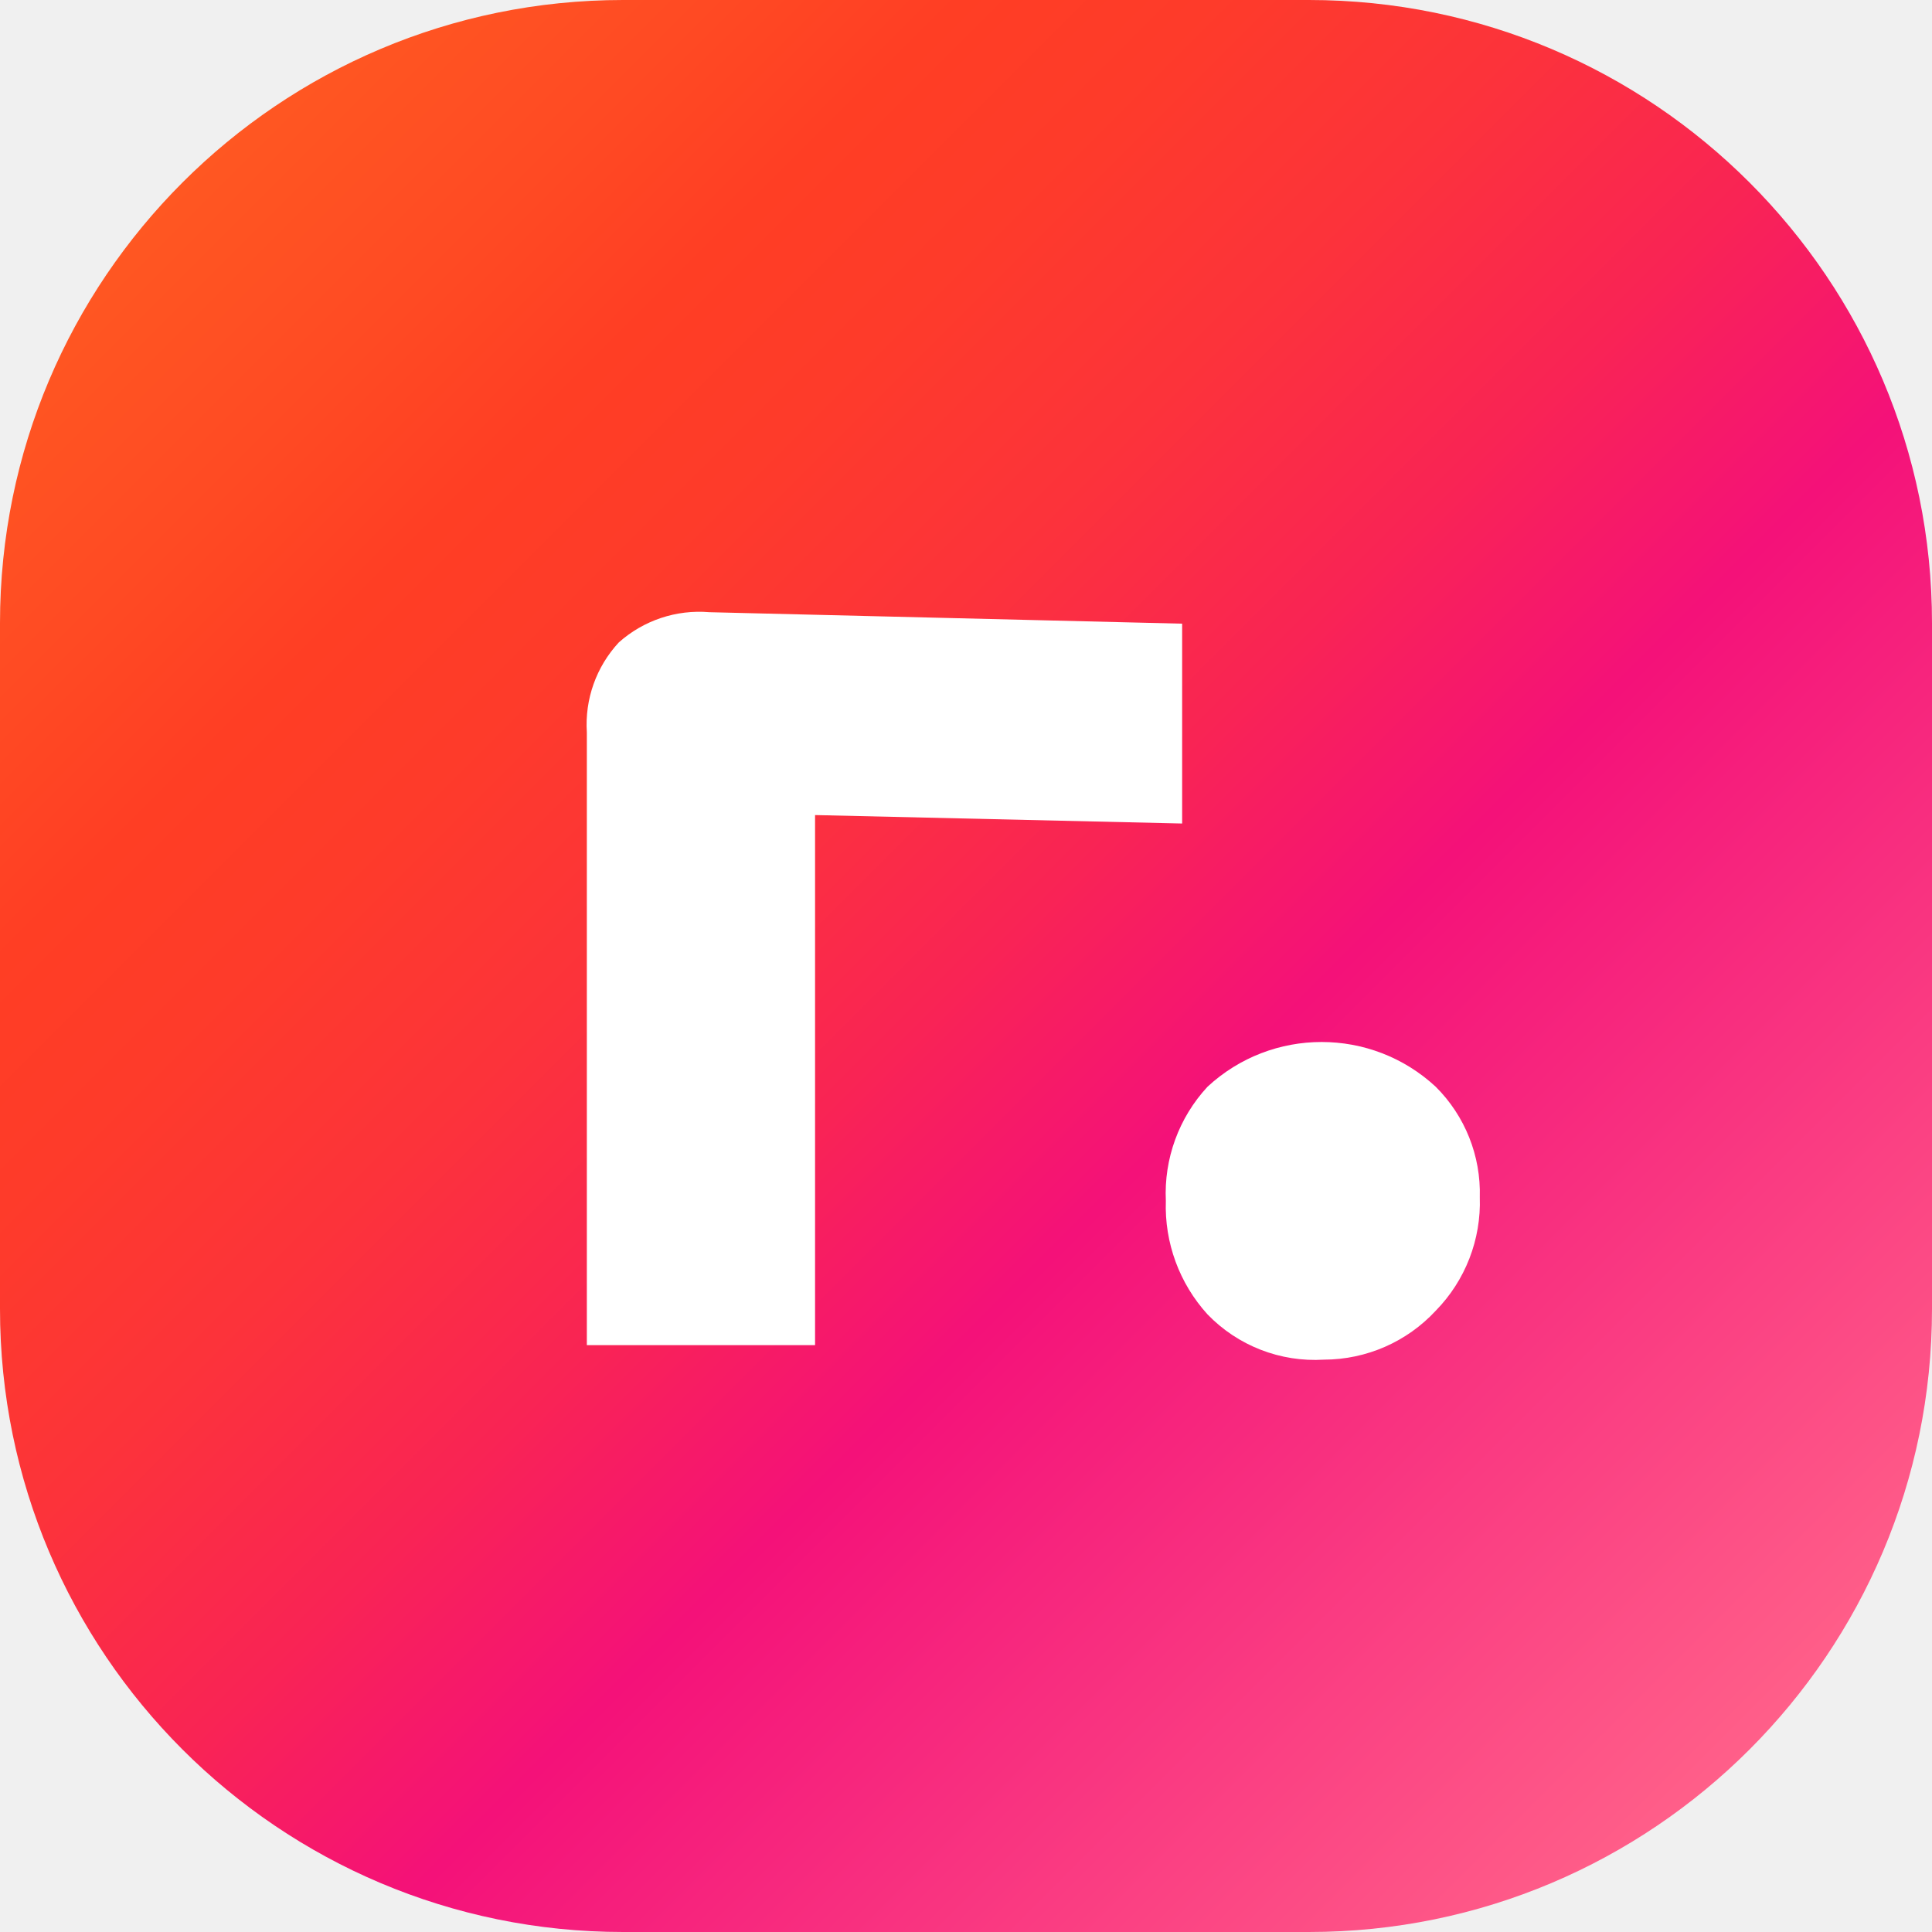
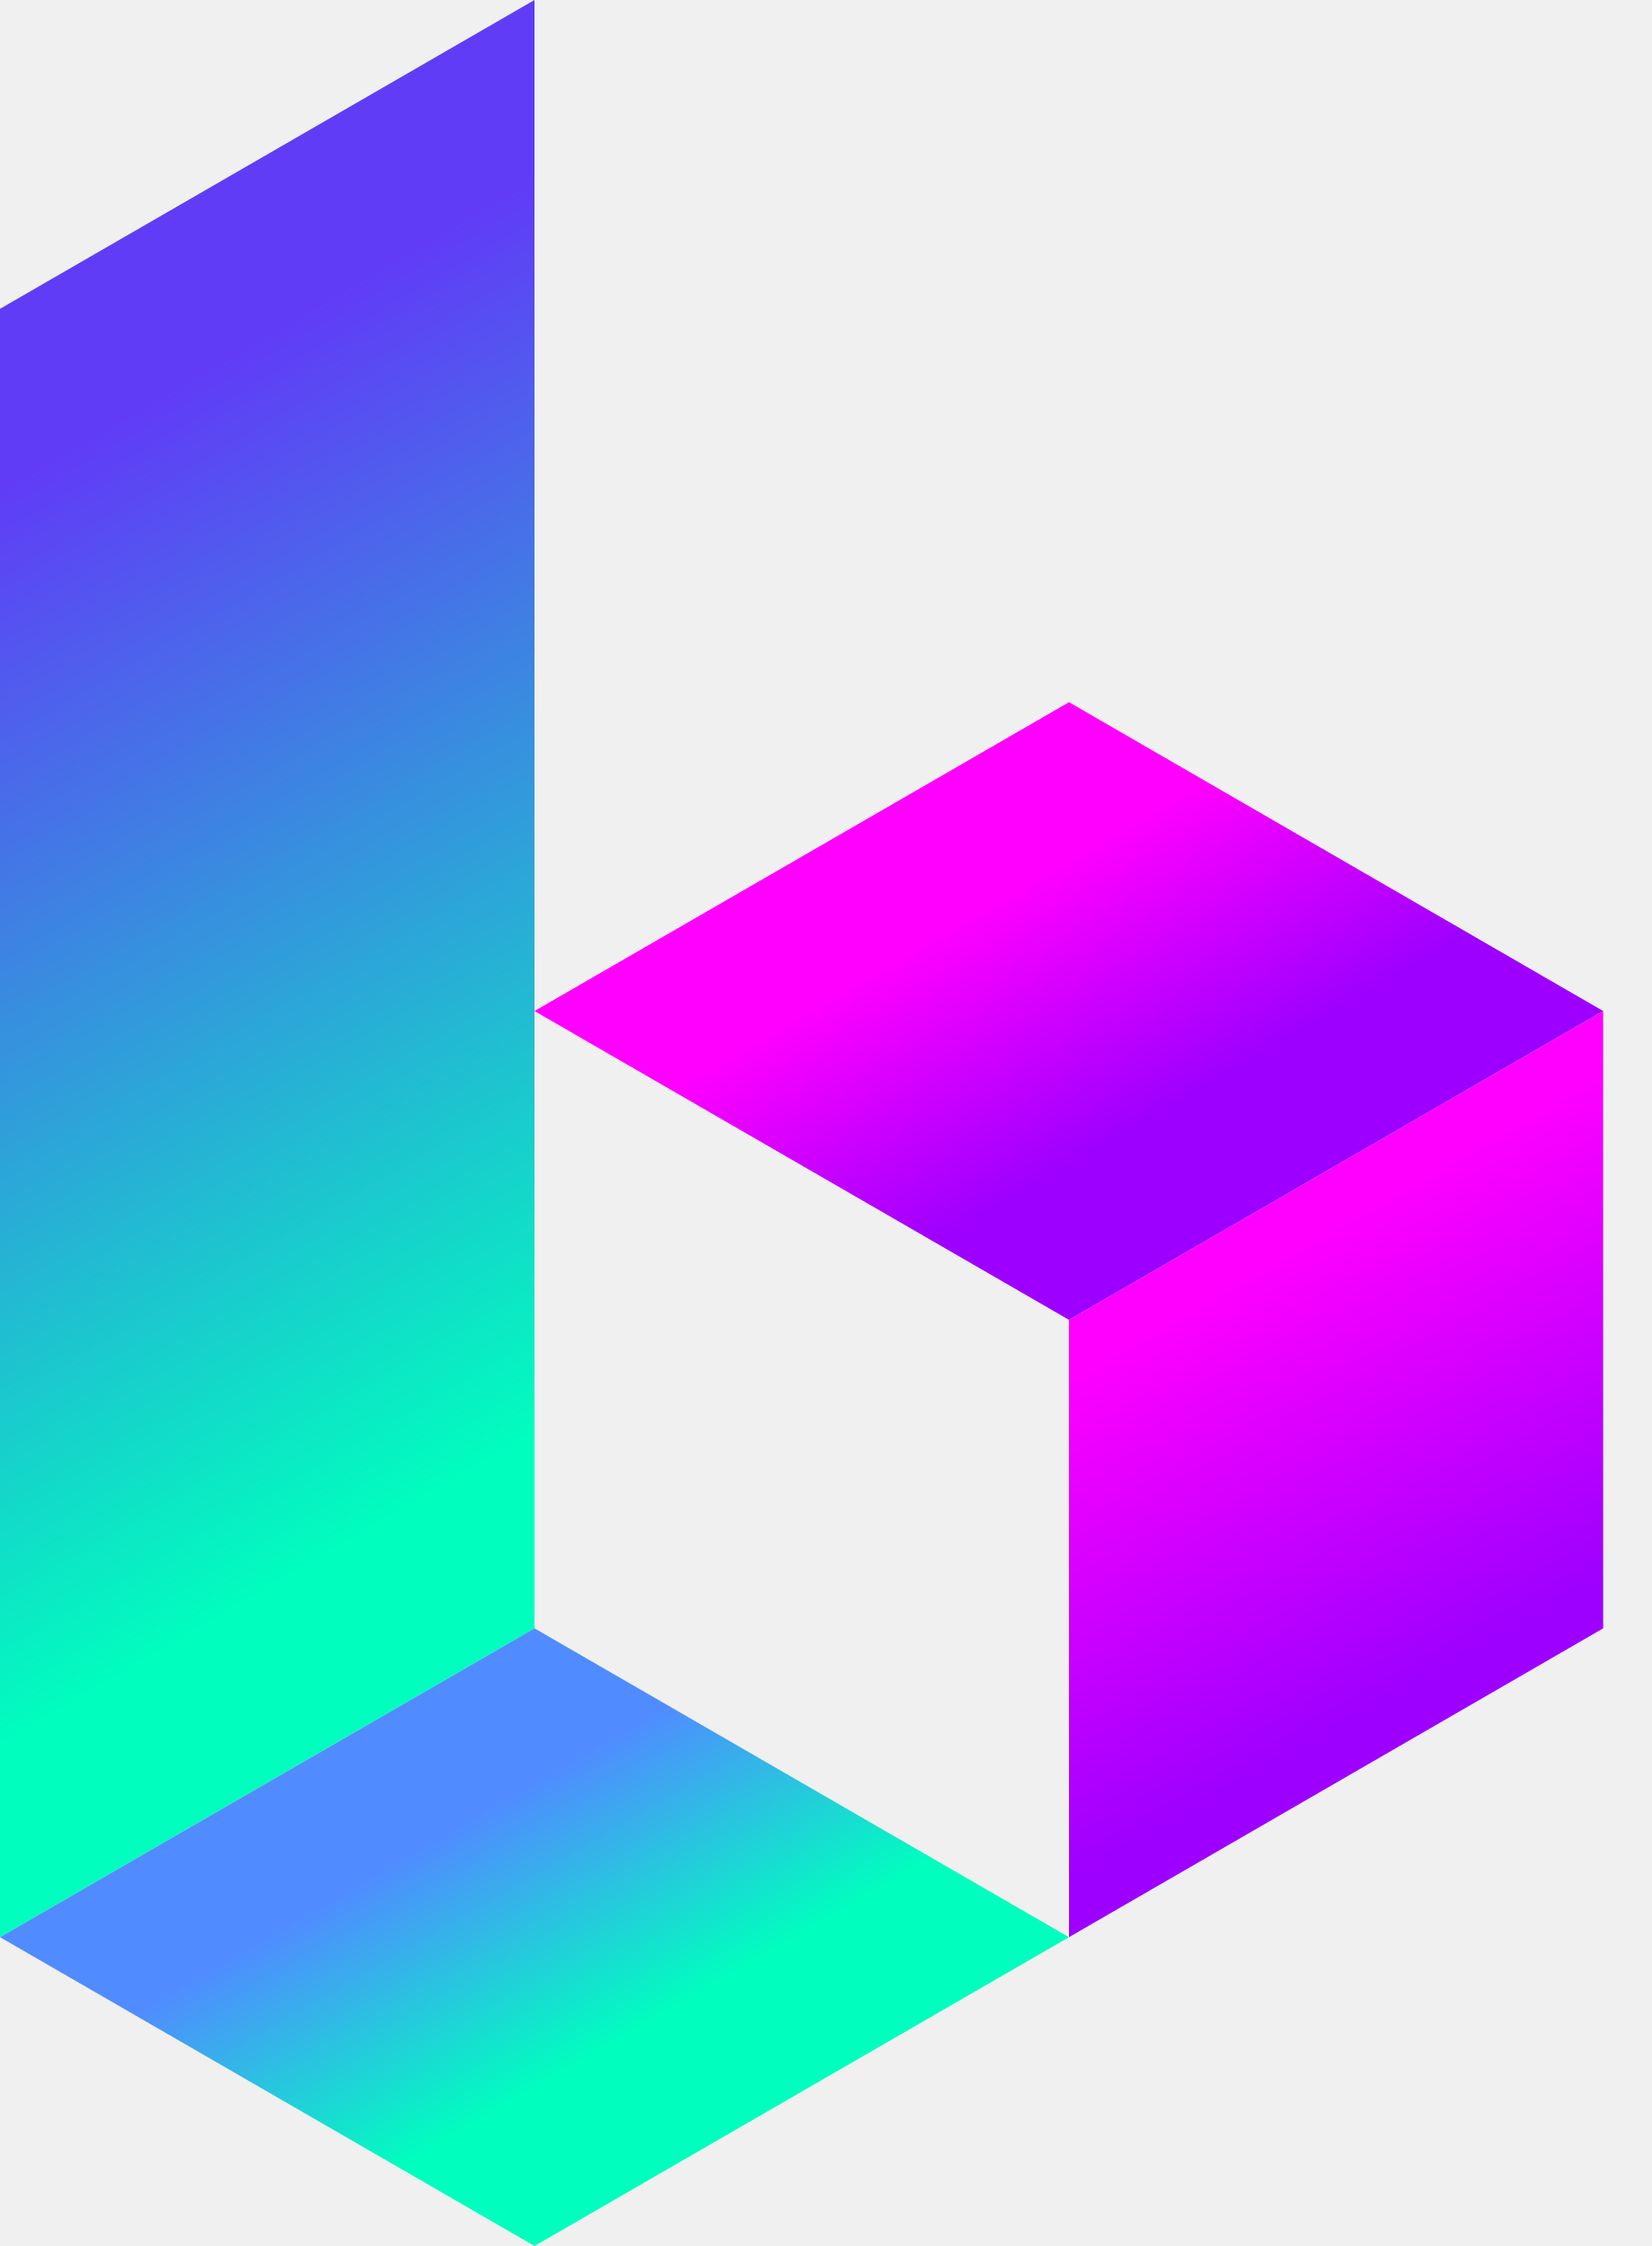
- <svg xmlns="http://www.w3.org/2000/svg" viewBox="0 0 32 32">
+ <svg xmlns="http://www.w3.org/2000/svg" width="25px" height="34px" viewBox="0 0 25 34" version="1.1">
  <defs>
-     <linearGradient id="a" x1="3.03" y1="3.03" x2="28.97" y2="28.97" gradientUnits="userSpaceOnUse">
-       <stop offset="0" stop-color="#ff5722" />
-       <stop offset=".11" stop-color="#ff4a23" />
-       <stop offset=".19" stop-color="#ff3e24" />
-       <stop offset=".27" stop-color="#fe3b2a" />
-       <stop offset=".38" stop-color="#fc333a" />
-       <stop offset=".5" stop-color="#f92454" />
-       <stop offset=".62" stop-color="#f41179" />
-       <stop offset="1" stop-color="#ff5f89" />
+     <linearGradient x1="41.688%" y1="25.009%" x2="58.312%" y2="74.991%" id="linearGradient-1">
+       <stop stop-color="#FF00FF" offset="0%" />
+       <stop stop-color="#9D00FF" offset="100%" />
+     </linearGradient>
+     <linearGradient x1="55.021%" y1="81.522%" x2="44.979%" y2="18.478%" id="linearGradient-2">
+       <stop stop-color="#00FFBE" offset="0%" />
+       <stop stop-color="#603CF7" offset="100%" />
+     </linearGradient>
+     <linearGradient x1="62.5%" y1="62.517%" x2="37.5%" y2="37.483%" id="linearGradient-3">
+       <stop stop-color="#00FFBE" offset="0%" />
+       <stop stop-color="#508CFF" offset="100%" />
+     </linearGradient>
+     <linearGradient x1="37.512%" y1="37.475%" x2="62.521%" y2="62.525%" id="linearGradient-4">
+       <stop stop-color="#FF00FF" offset="0%" />
+       <stop stop-color="#9D00FF" offset="100%" />
    </linearGradient>
  </defs>
-   <rect width="32" height="32" rx="10.32" fill="url(#a)" />
-   <path d="M9.72 22.28V12.13a2 2 0 01.53-1.49 2 2 0 011.5-.5l7.83.19v3.31l-6.08-.14v8.78zm12.21.24a2.47 2.47 0 01-1.93-.75 2.66 2.66 0 01-.69-1.88A2.6 2.6 0 0120 18a2.78 2.78 0 013.78 0 2.48 2.48 0 01.73 1.83 2.56 2.56 0 01-.73 1.88 2.53 2.53 0 01-1.85.81z" fill="#fff" />
+   <g id="Page-1" stroke="none" stroke-width="1" fill="none" fill-rule="evenodd">
+     <g id="logo-image" transform="translate(0, 0)" fill-rule="nonzero">
+       <polygon id="Path" fill="url(#linearGradient-1)" points="16.184 29.325 16.184 29.325 16.184 19.98 24.271 15.305 24.271 24.65" />
+       <polygon id="Path" fill="url(#linearGradient-2)" points="0 4.675 0 29.325 8.092 24.65 8.092 0" />
+       <polygon id="Path" fill="url(#linearGradient-3)" points="16.184 29.325 8.092 24.65 0 29.325 8.092 34" />
+       <polygon id="Path" fill="url(#linearGradient-4)" points="24.271 15.305 16.184 10.63 8.092 15.305 16.184 19.98" />
+     </g>
+   </g>
</svg>
